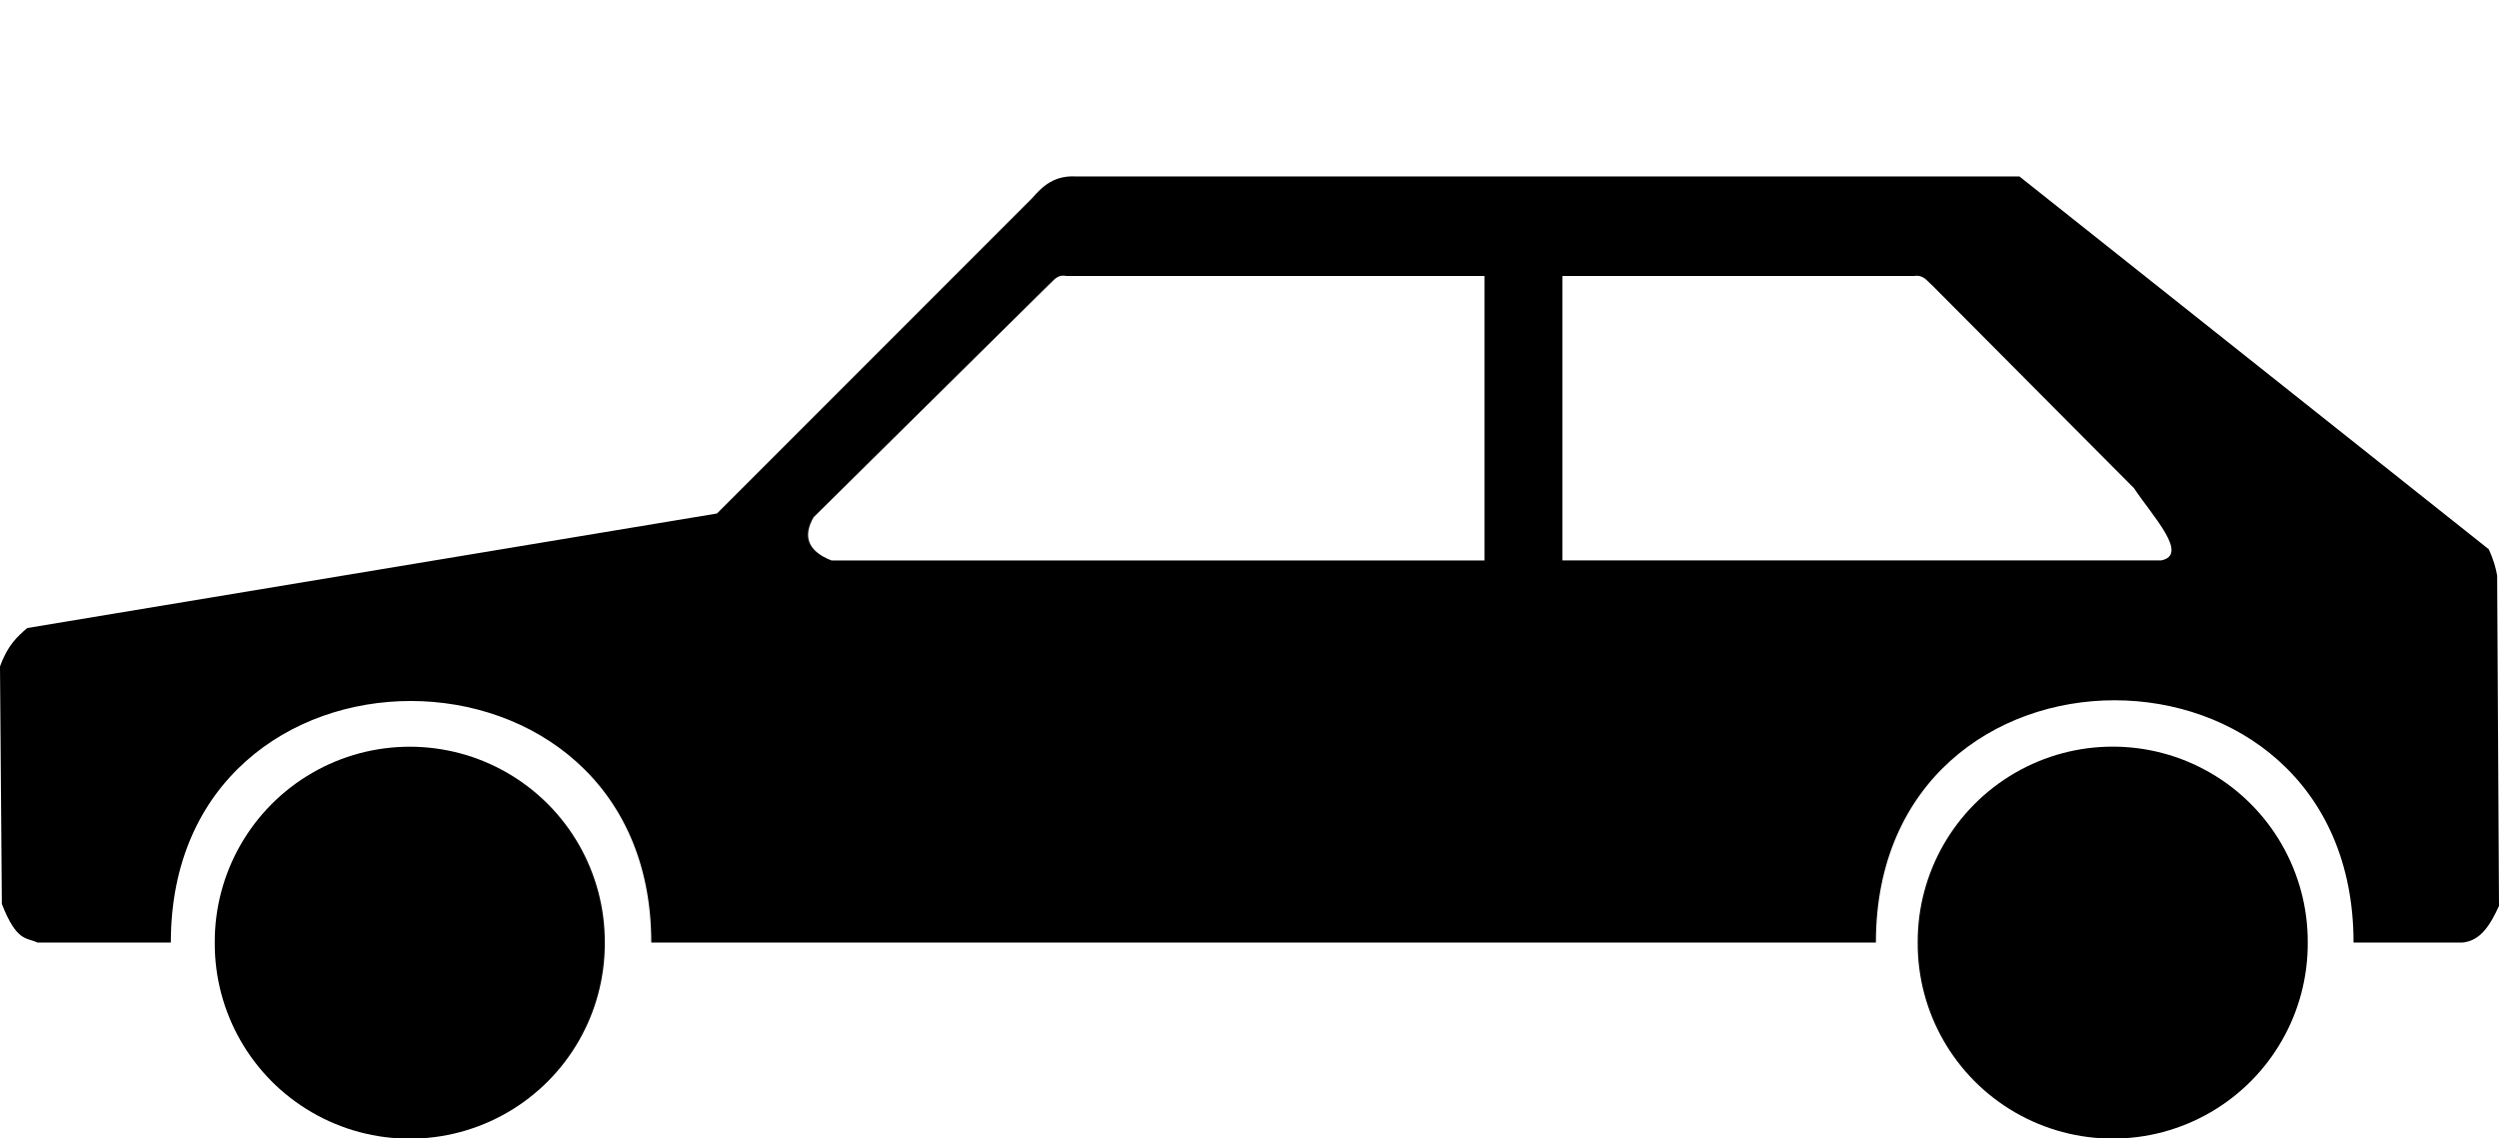
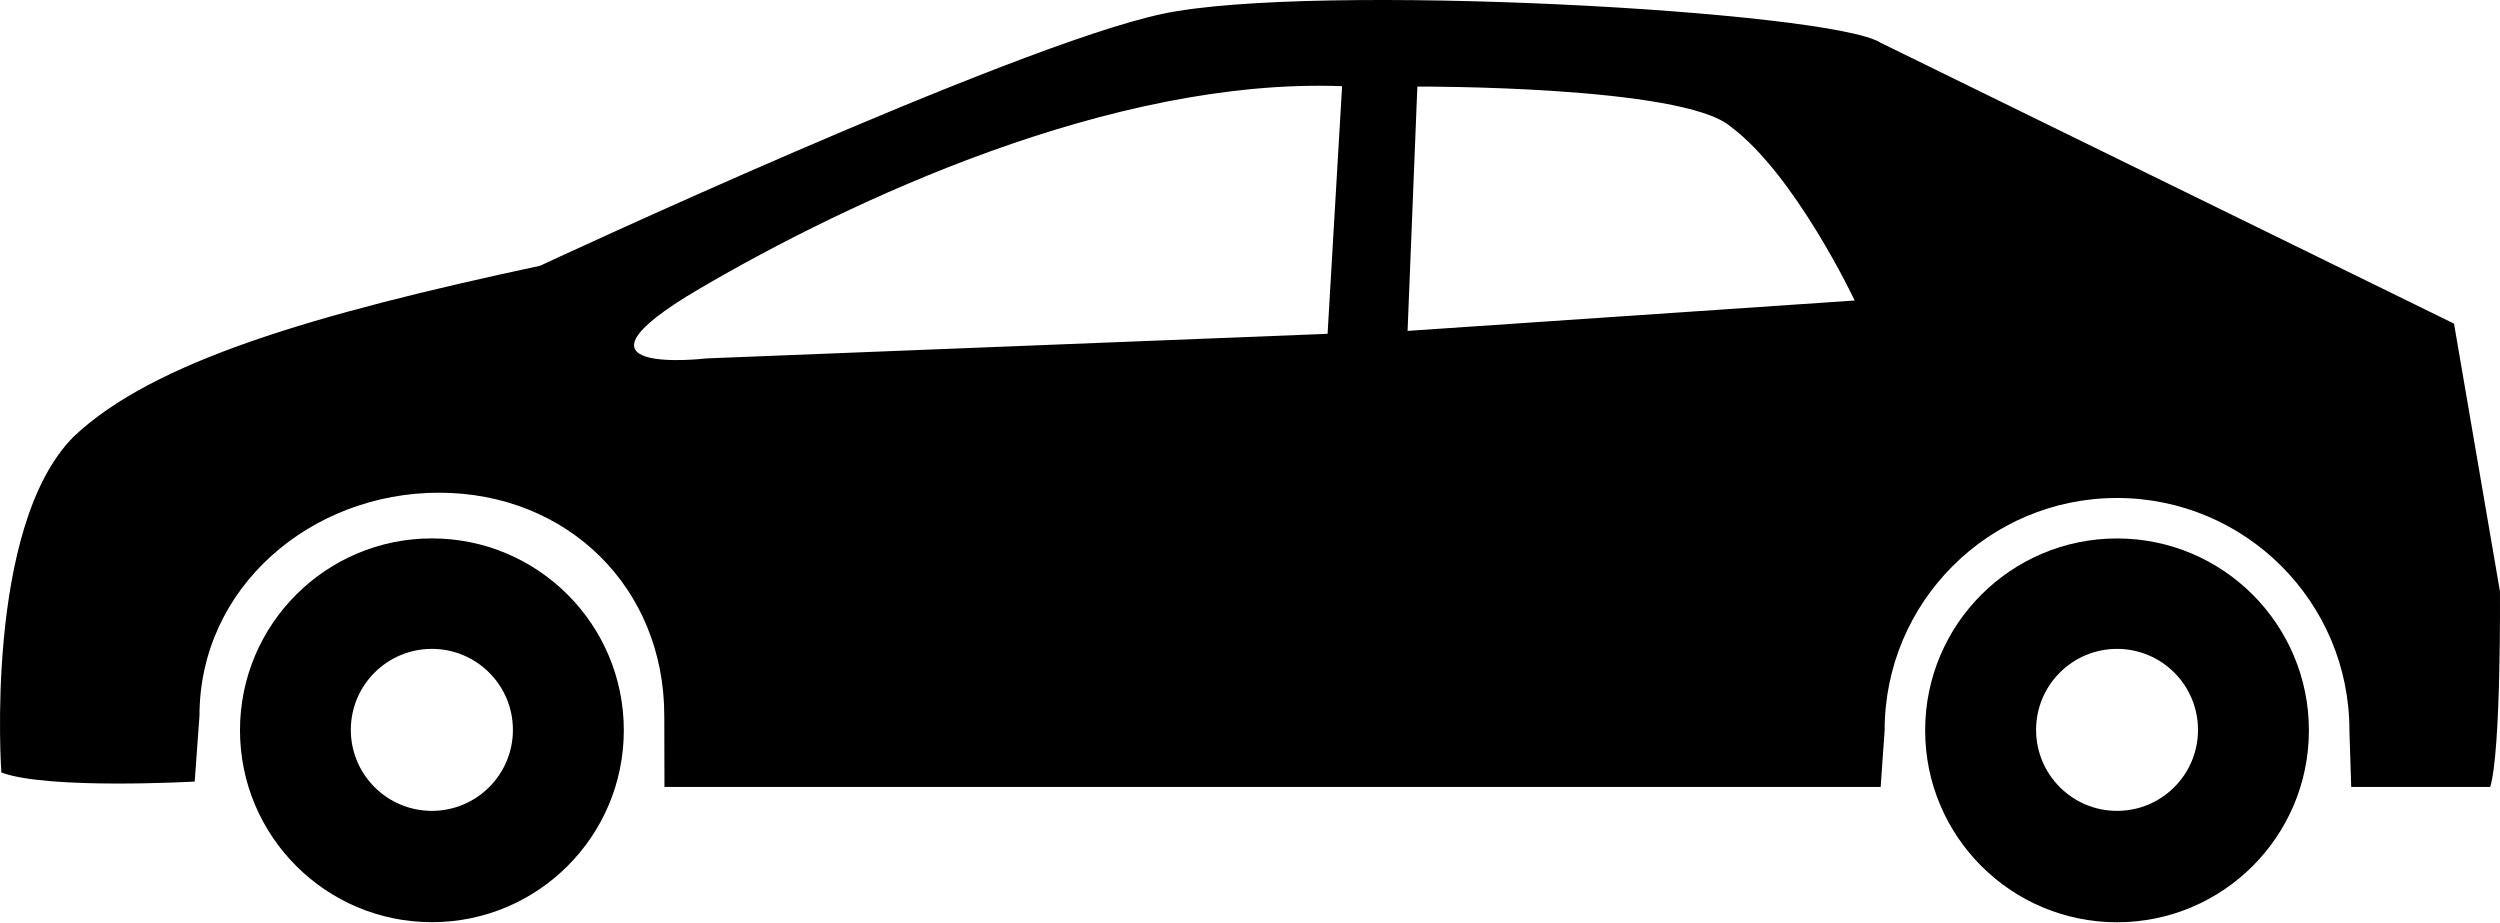
- <svg xmlns="http://www.w3.org/2000/svg" version="1.0" width="70.311" height="32" id="svg2">
-   <defs id="defs4" />
-   <g id="layer1" transform="matrix(0.1225801,0,0,0.1225801,-0.6732467,-0.5524469)">
-     <g id="g3759" transform="matrix(0.8448916,0,0,0.8448916,0.8519019,41.19068)">
-       <path id="path25345" style="fill:#000000;fill-opacity:1;fill-rule:nonzero;stroke:none" transform="matrix(1.079545,0,0,1.079545,-521.3741,-27.12071)" d="m 640.239,222.038 a 49.078,49.078 0 1 1 -98.155,0 49.078,49.078 0 1 1 98.155,0 z" />
-       <path id="path24454" transform="matrix(8.157929,0,0,8.157929,5.492299,4.506814)" d="M 35.844,0 C 35.116,-0.045 34.721,0.318 34.375,0.719 l -10.5,10.5 -22.969,3.812 C 0.586,15.31 0.257,15.594 0,16.312 l 0.062,7.906 C 0.561,25.485 0.873,25.324 1.25,25.5 l 4.438,0 c 0,-10.741 16,-10.7 16,0 l 40.781,0 c 0,-10.763 15.906,-10.741 15.906,0 l 3.625,0 c 0.609,-0.056 0.929,-0.589 1.219,-1.219 l -0.062,-11 C 83.113,13.046 83.047,12.77 82.875,12.406 L 67.25,0 35.844,0 z M 35.312,3.312 c 0.059,-0.015 0.142,-0.011 0.219,0 l 13.906,0 0,9.469 -21.75,0 c -0.829,-0.327 -0.939,-0.835 -0.594,-1.438 L 34.906,3.625 C 35.039,3.513 35.136,3.358 35.312,3.312 z m 16.719,0 11.719,0 c 0.307,-0.045 0.417,0.163 0.594,0.312 l 6.719,6.75 c 0.618,0.931 1.85,2.218 0.906,2.406 l -19.938,0 0,-9.469 z" style="fill:#000000;fill-opacity:1;fill-rule:evenodd;stroke:none" />
-       <path id="path25343" style="fill:#000000;fill-opacity:1;fill-rule:nonzero;stroke:none" transform="matrix(1.079545,0,0,1.079545,-58.73586,-27.14299)" d="m 640.239,222.038 a 49.078,49.078 0 1 1 -98.155,0 49.078,49.078 0 1 1 98.155,0 z" />
-     </g>
+ <svg xmlns="http://www.w3.org/2000/svg" version="1.1" x="0px" y="0px" width="86.744" height="32" viewBox="0 33.947 86.744 32" enable-background="new 0 33.947 100 36.669" xml:space="preserve" id="svg2">
+   <defs id="defs15" />
+   <g id="Layer_1" display="none" style="display:none" transform="translate(-0.2962748,-4.670999)">
+     <g id="St9YL3_1_" display="inline" style="opacity:0.39;display:inline">
+ 		
+ 			</g>
+   </g>
+   <g id="Layer_2" transform="matrix(-0.8726223,0,0,0.8726223,87.00277,4.324159)">
+     <path d="m 15.524,55.357 c -4.213,0 -7.629,3.418 -7.629,7.631 0,4.213 3.416,7.63 7.629,7.63 4.215,0 7.63,-3.417 7.63,-7.63 0,-4.213 -3.416,-7.631 -7.63,-7.631 z m 0,10.832 c -1.778,0 -3.219,-1.441 -3.219,-3.22 0,-1.779 1.441,-3.221 3.219,-3.221 1.777,0 3.219,1.442 3.219,3.221 -10e-4,1.779 -1.442,3.22 -3.219,3.22 z" id="path7" />
+     <path d="m 82.53,55.355 c -4.215,0 -7.632,3.417 -7.632,7.629 0,4.214 3.417,7.631 7.632,7.631 4.212,0 7.63,-3.417 7.63,-7.631 0,-4.212 -3.418,-7.629 -7.63,-7.629 z m 0,10.834 c -1.778,0 -3.222,-1.441 -3.222,-3.22 0,-1.779 1.443,-3.221 3.222,-3.221 1.779,0 3.223,1.442 3.223,3.221 0,1.779 -1.444,3.22 -3.223,3.22 z" id="path9" />
+     <path d="m 78.23,44.515 c 0,0 -18.764,-8.75 -24.754,-10.018 -5.987,-1.268 -26.597,-0.115 -28.554,1.151 l -11.515,5.64 -11.282,5.527 -1.827,10.65 c 0,0 -0.05,6.318 0.388,7.773 h 5.527 l 0.071,-2.25 c 0,-5.103 4.138,-9.24 9.243,-9.24 5.103,0 9.238,4.138 9.238,9.24 l 0.158,2.25 h 48.359 l 0.007,-2.83 c 0,-5.103 3.856,-8.87 8.959,-8.87 5.103,0 9.523,3.768 9.523,8.87 l 0.19,2.616 c 0,0 5.845,0.33 7.688,-0.361 0,0 0.69,-9.787 -2.878,-13.357 C 93.603,48.308 87.213,46.44 78.23,44.515 z m -52.274,1.381 c 0,0 2.363,-5.01 4.943,-6.924 1.911,-1.627 12.446,-1.583 12.446,-1.583 l 0.389,9.715 -17.778,-1.208 z M 71.613,48.198 46.915,47.22 46.338,37.374 c 9.154,-0.344 19.576,4.549 25.563,8.06 5.989,3.512 -0.288,2.764 -0.288,2.764 z" id="path11" />
  </g>
</svg>
